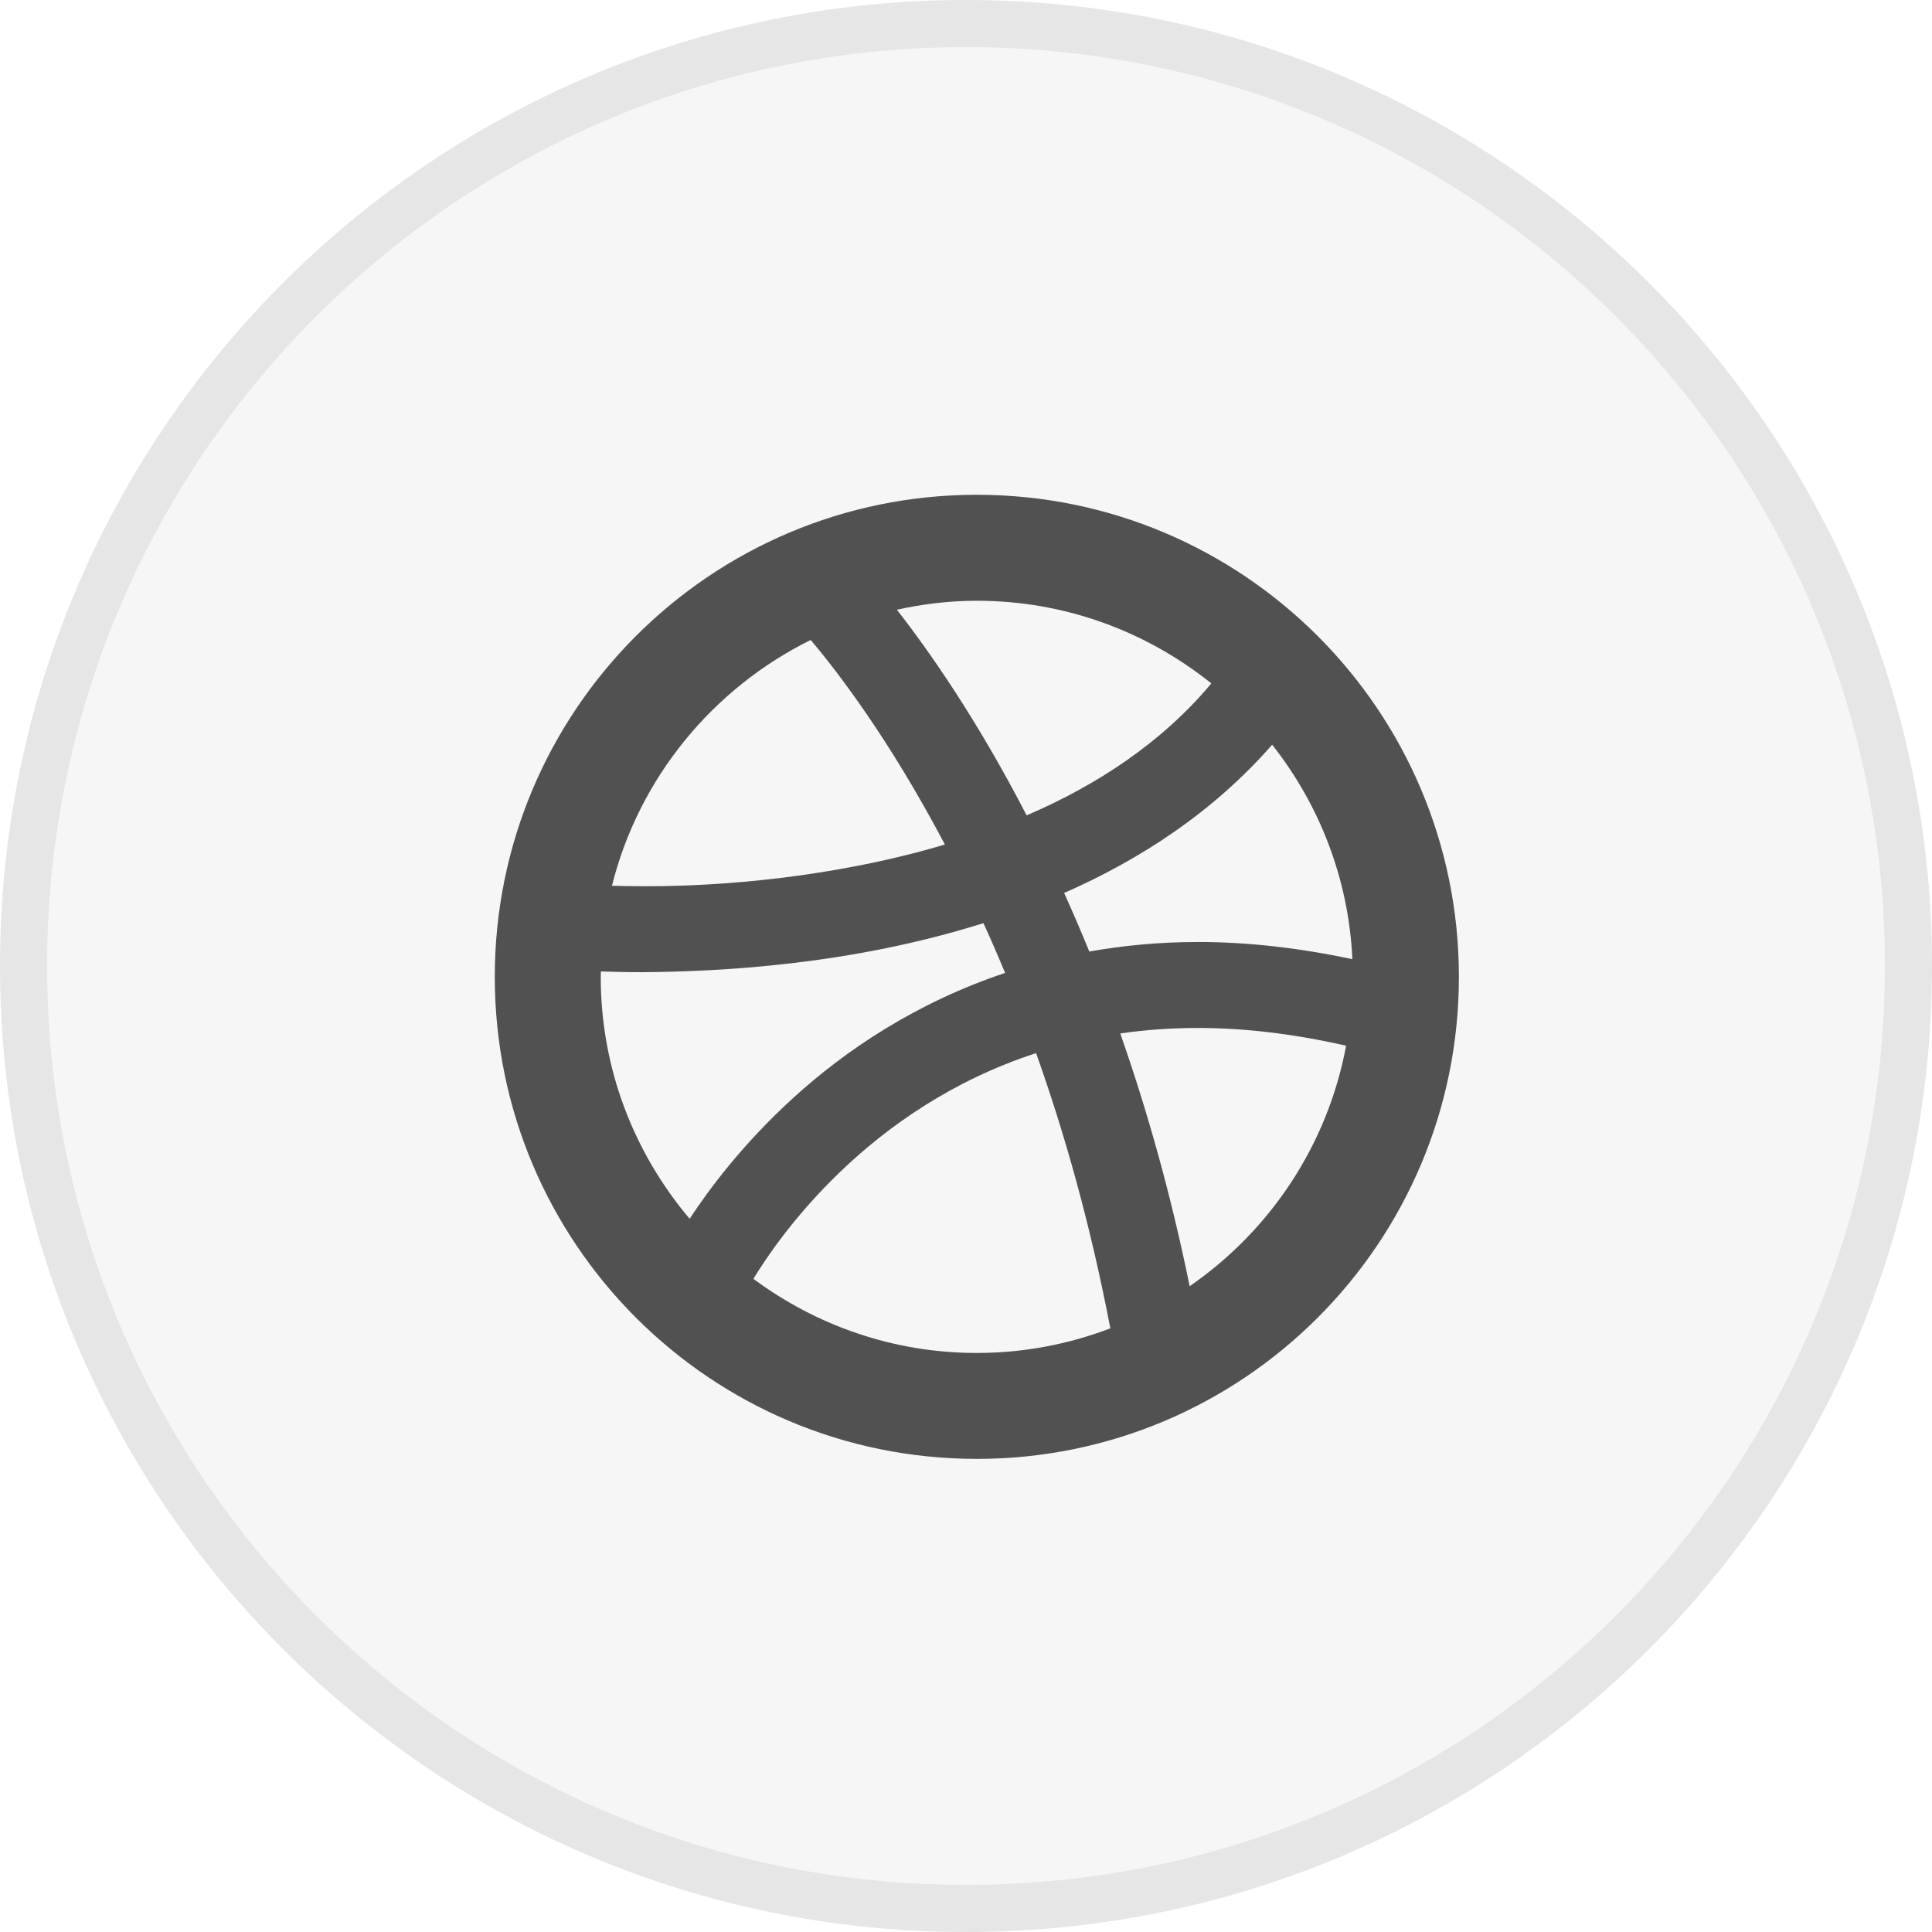
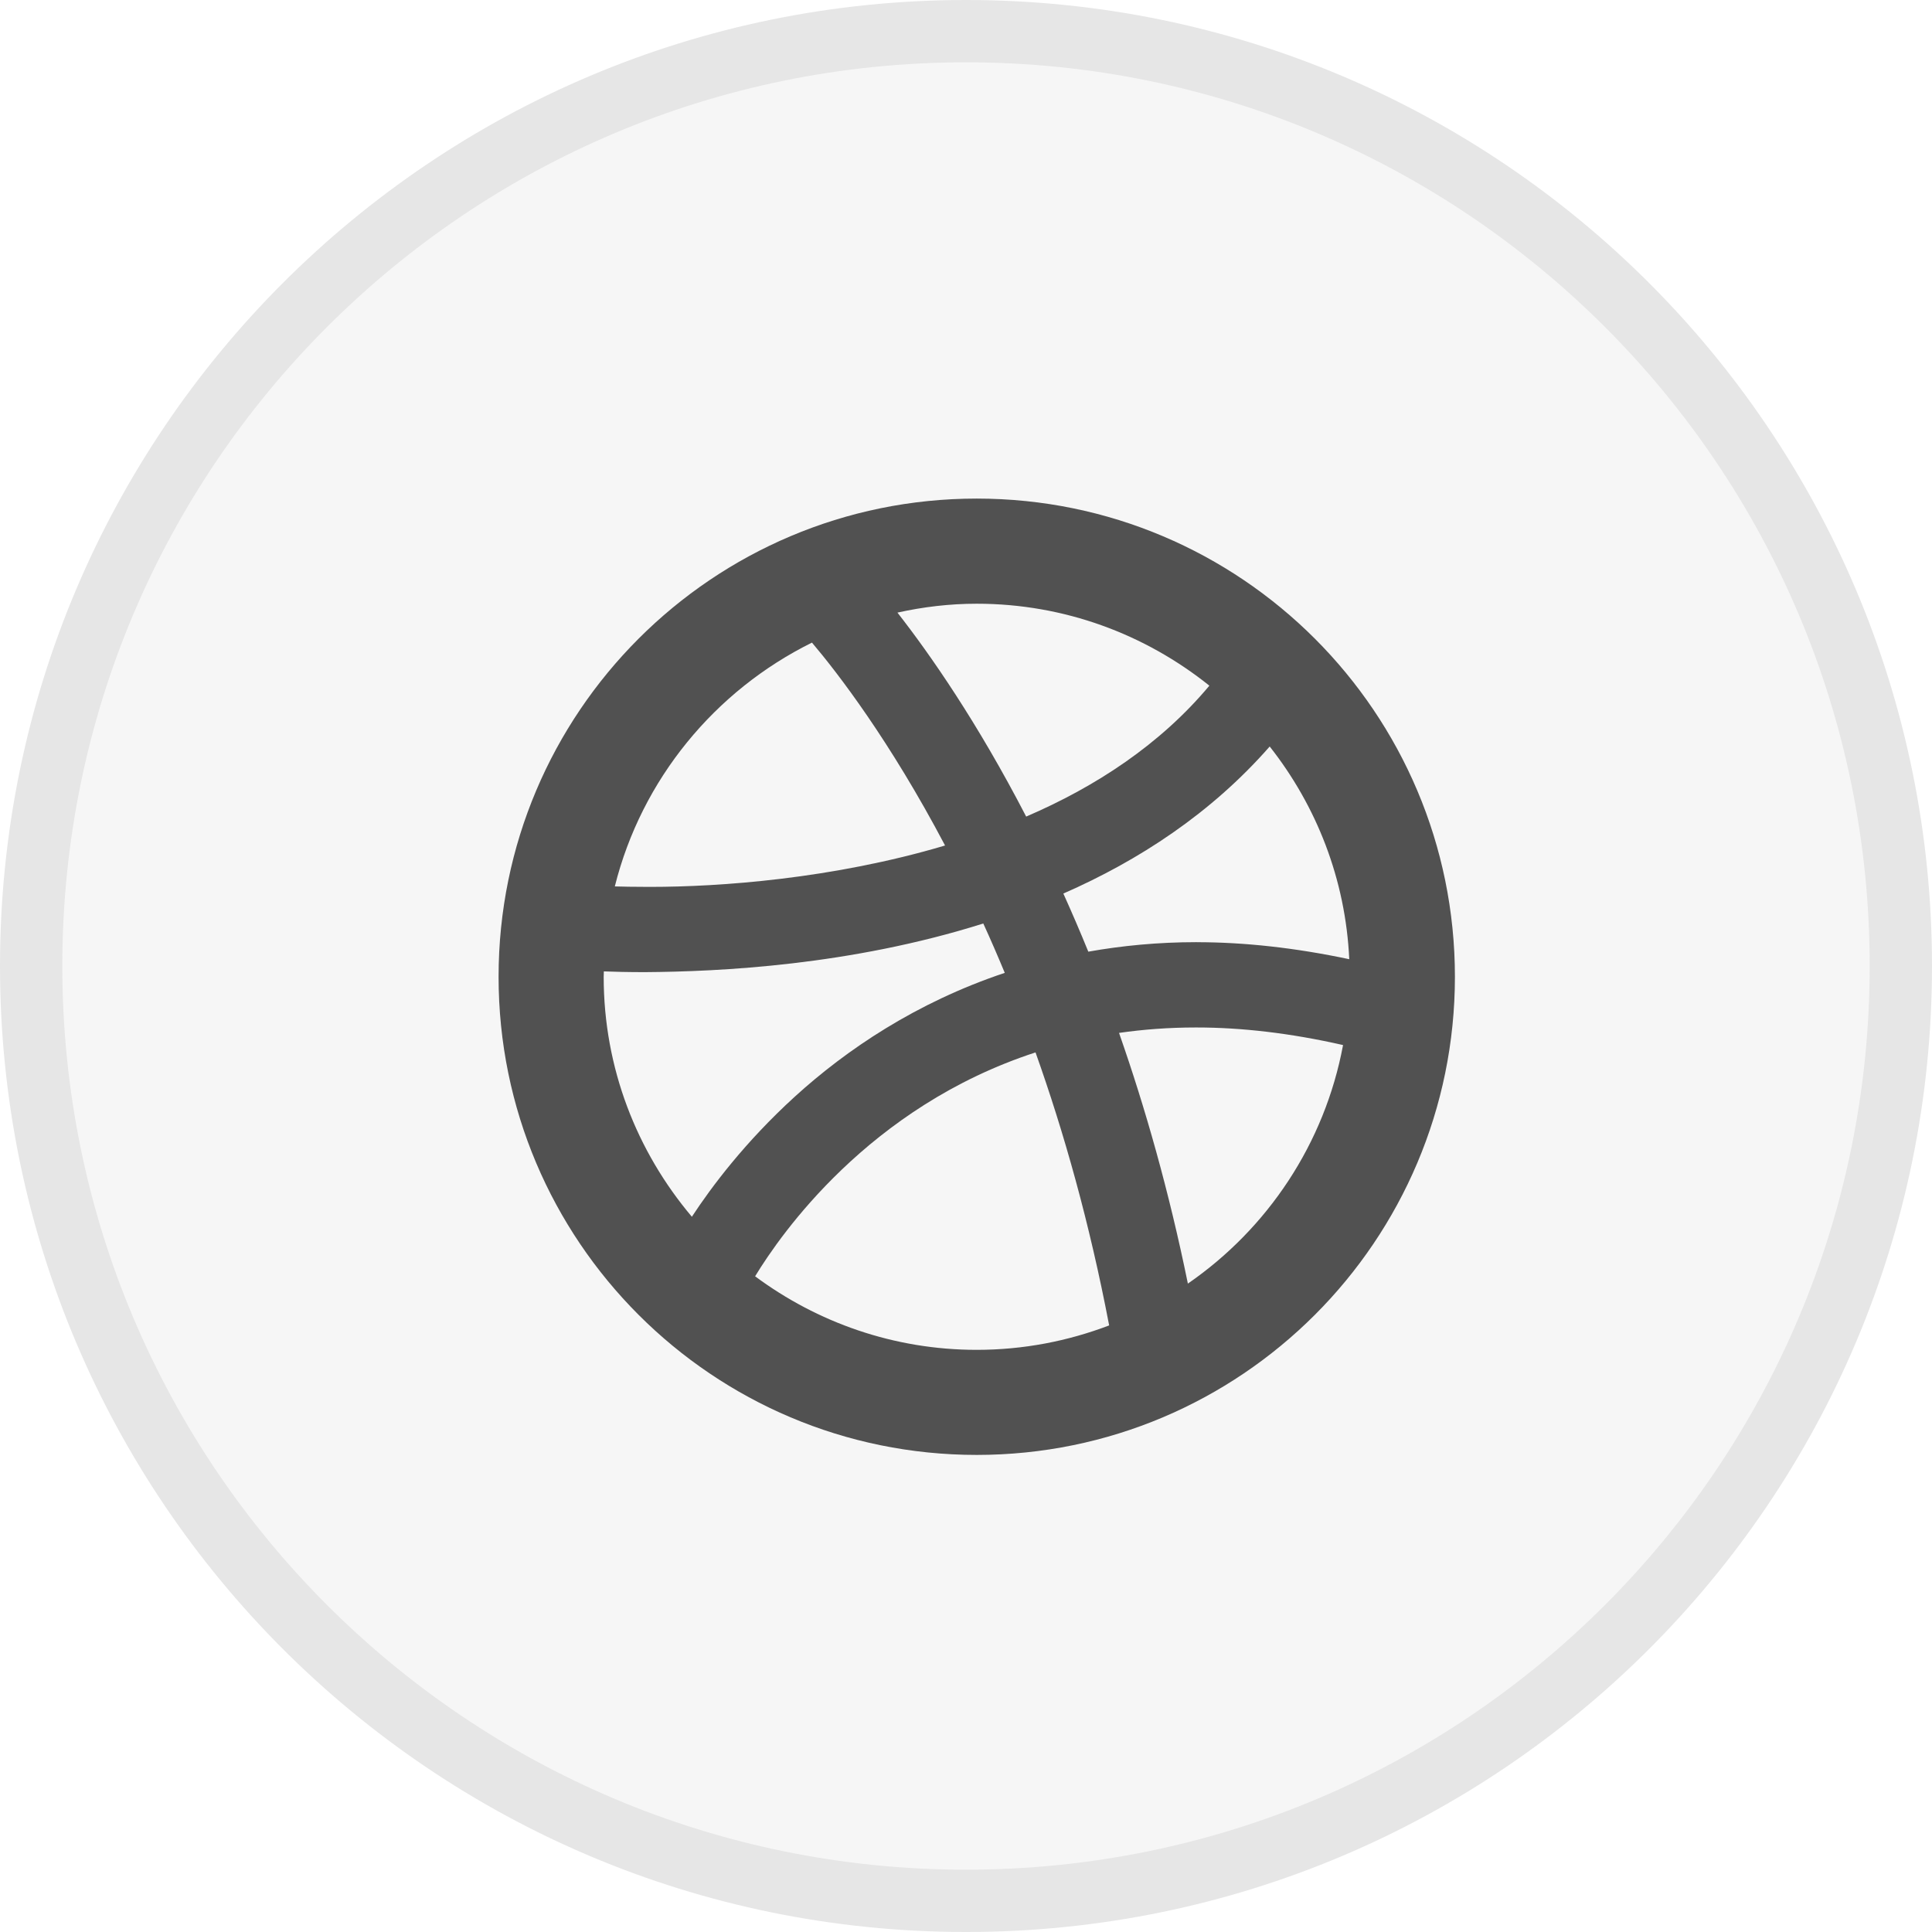
- <svg xmlns="http://www.w3.org/2000/svg" width="82px" height="82px" viewBox="0 0 82 82" version="1.1">
+ <svg xmlns="http://www.w3.org/2000/svg" width="62px" height="62px" viewBox="0 0 62 62" version="1.1">
  <defs />
  <g id="Page-1" stroke="none" stroke-width="1" fill="none" fill-rule="evenodd">
-     <g id="Artboard-1">
-       <g id="dribbble" transform="translate(1, 1)">
-         <g id="Page-1">
+     <g id="dribbble" transform="translate(1, 1)">
+       <g id="Page-1">
+         <g id="Artboard-1">
          <g id="dribbble">
-             <circle id="Oval-1" stroke="#E6E6E6" stroke-width="2" fill="#F6F6F6" cx="40" cy="40" r="40" />
-             <path d="M40.459,20 C29.159,20.001 20,29.161 20,40.461 C20,51.759 29.159,60.92 40.459,60.92 C51.759,60.92 60.919,51.759 60.92,40.461 C60.919,29.161 51.759,20.001 40.459,20 L40.459,20 L40.459,20 L40.459,20 L40.459,20 Z M52.995,30.608 C54.992,33.143 56.241,36.282 56.399,39.71 C54.089,39.22 51.907,38.981 49.873,38.981 L49.873,38.981 L49.857,38.981 C48.22,38.981 46.682,39.129 45.233,39.386 C44.881,38.523 44.524,37.694 44.165,36.9 C47.391,35.485 50.489,33.47 52.995,30.608 L52.995,30.608 L52.995,30.608 L52.995,30.608 L52.995,30.608 Z M40.459,24.498 C44.224,24.498 47.678,25.814 50.413,28.006 C48.32,30.511 45.558,32.326 42.574,33.607 C40.478,29.553 38.452,26.652 37.067,24.879 C38.163,24.636 39.295,24.498 40.459,24.498 L40.459,24.498 L40.459,24.498 L40.459,24.498 L40.459,24.498 Z M33.409,26.162 C34.517,27.471 36.735,30.349 39.104,34.844 C34.286,36.278 29.433,36.615 26.498,36.614 C26.414,36.614 26.331,36.614 26.25,36.613 L26.247,36.613 C25.753,36.613 25.328,36.605 24.973,36.595 C26.118,32.011 29.258,28.216 33.409,26.162 L33.409,26.162 L33.409,26.162 L33.409,26.162 L33.409,26.162 Z M24.497,40.461 C24.497,40.386 24.499,40.31 24.504,40.231 C24.96,40.248 25.544,40.262 26.248,40.262 L26.252,40.262 C29.46,40.241 35.063,39.973 40.74,38.181 C41.05,38.857 41.356,39.562 41.659,40.294 C37.867,41.562 34.881,43.582 32.673,45.594 C30.546,47.53 29.11,49.449 28.27,50.729 C25.922,47.948 24.498,44.374 24.497,40.461 L24.497,40.461 L24.497,40.461 L24.497,40.461 L24.497,40.461 Z M40.459,56.424 C36.907,56.424 33.633,55.249 30.977,53.278 C31.541,52.348 32.752,50.563 34.679,48.719 C36.662,46.818 39.4,44.862 42.974,43.698 C44.189,47.103 45.288,50.997 46.126,55.379 C44.362,56.051 42.455,56.424 40.459,56.424 L40.459,56.424 L40.459,56.424 L40.459,56.424 L40.459,56.424 Z M49.493,53.59 C48.684,49.626 47.665,46.052 46.547,42.863 C47.584,42.714 48.672,42.63 49.821,42.63 L49.862,42.63 L49.865,42.63 L49.868,42.63 C51.772,42.63 53.864,42.867 56.133,43.383 C55.347,47.603 52.903,51.238 49.493,53.59 L49.493,53.59 L49.493,53.59 L49.493,53.59 L49.493,53.59 Z" id="Dribbble" fill="#515151" />
+             <g id="Page-1">
+               <g id="dribbble">
+                 <circle id="Oval-1" stroke="#E6E6E6" stroke-width="2" fill="#F6F6F6" cx="30" cy="30" r="30" />
+                 <path d="M30.344,15 C21.869,15.001 15,21.87 15,30.346 C15,38.819 21.869,45.69 30.344,45.69 C38.819,45.69 45.689,38.819 45.69,30.346 C45.689,21.87 38.819,15.001 30.344,15 L30.344,15 L30.344,15 L30.344,15 L30.344,15 L30.344,15 Z M39.746,22.956 C41.244,24.857 42.181,27.212 42.299,29.782 C40.567,29.415 38.93,29.236 37.404,29.236 L37.404,29.235 L37.393,29.235 C36.165,29.235 35.012,29.347 33.925,29.54 C33.661,28.892 33.393,28.271 33.124,27.675 C35.544,26.614 37.866,25.102 39.746,22.956 L39.746,22.956 L39.746,22.956 L39.746,22.956 L39.746,22.956 L39.746,22.956 Z M30.344,18.374 C33.168,18.374 35.759,19.361 37.81,21.004 C36.24,22.883 34.169,24.244 31.931,25.205 C30.358,22.164 28.839,19.989 27.8,18.659 C28.622,18.477 29.471,18.374 30.344,18.374 L30.344,18.374 L30.344,18.374 L30.344,18.374 L30.344,18.374 L30.344,18.374 Z M25.057,19.622 C25.887,20.603 27.551,22.762 29.328,26.133 C25.714,27.208 22.075,27.461 19.873,27.461 C19.81,27.461 19.748,27.461 19.687,27.46 L19.685,27.46 C19.315,27.46 18.996,27.454 18.73,27.446 C19.589,24.009 21.943,21.162 25.057,19.622 L25.057,19.622 L25.057,19.622 L25.057,19.622 L25.057,19.622 L25.057,19.622 Z M18.373,30.346 C18.373,30.289 18.375,30.232 18.378,30.173 C18.72,30.186 19.158,30.197 19.686,30.197 L19.689,30.197 C22.095,30.181 26.297,29.98 30.555,28.636 C30.787,29.143 31.017,29.672 31.244,30.22 C28.401,31.171 26.161,32.686 24.504,34.195 C22.91,35.648 21.832,37.087 21.203,38.047 C19.441,35.961 18.373,33.281 18.373,30.346 L18.373,30.346 L18.373,30.346 L18.373,30.346 L18.373,30.346 L18.373,30.346 Z M30.344,42.318 C27.68,42.318 25.225,41.437 23.232,39.958 C23.656,39.261 24.564,37.922 26.009,36.539 C27.497,35.114 29.55,33.647 32.231,32.773 C33.142,35.328 33.966,38.247 34.594,41.534 C33.271,42.038 31.842,42.318 30.344,42.318 L30.344,42.318 L30.344,42.318 L30.344,42.318 L30.344,42.318 L30.344,42.318 Z M37.12,40.192 C36.513,37.22 35.749,34.539 34.911,32.147 C35.688,32.036 36.504,31.973 37.366,31.973 L37.397,31.973 L37.399,31.973 L37.401,31.973 C38.829,31.973 40.398,32.15 42.1,32.537 C41.51,35.702 39.677,38.429 37.12,40.192 L37.12,40.192 L37.12,40.192 L37.12,40.192 L37.12,40.192 L37.12,40.192 Z" id="Dribbble" fill="#515151" />
+               </g>
+             </g>
          </g>
        </g>
      </g>
    </g>
  </g>
</svg>
